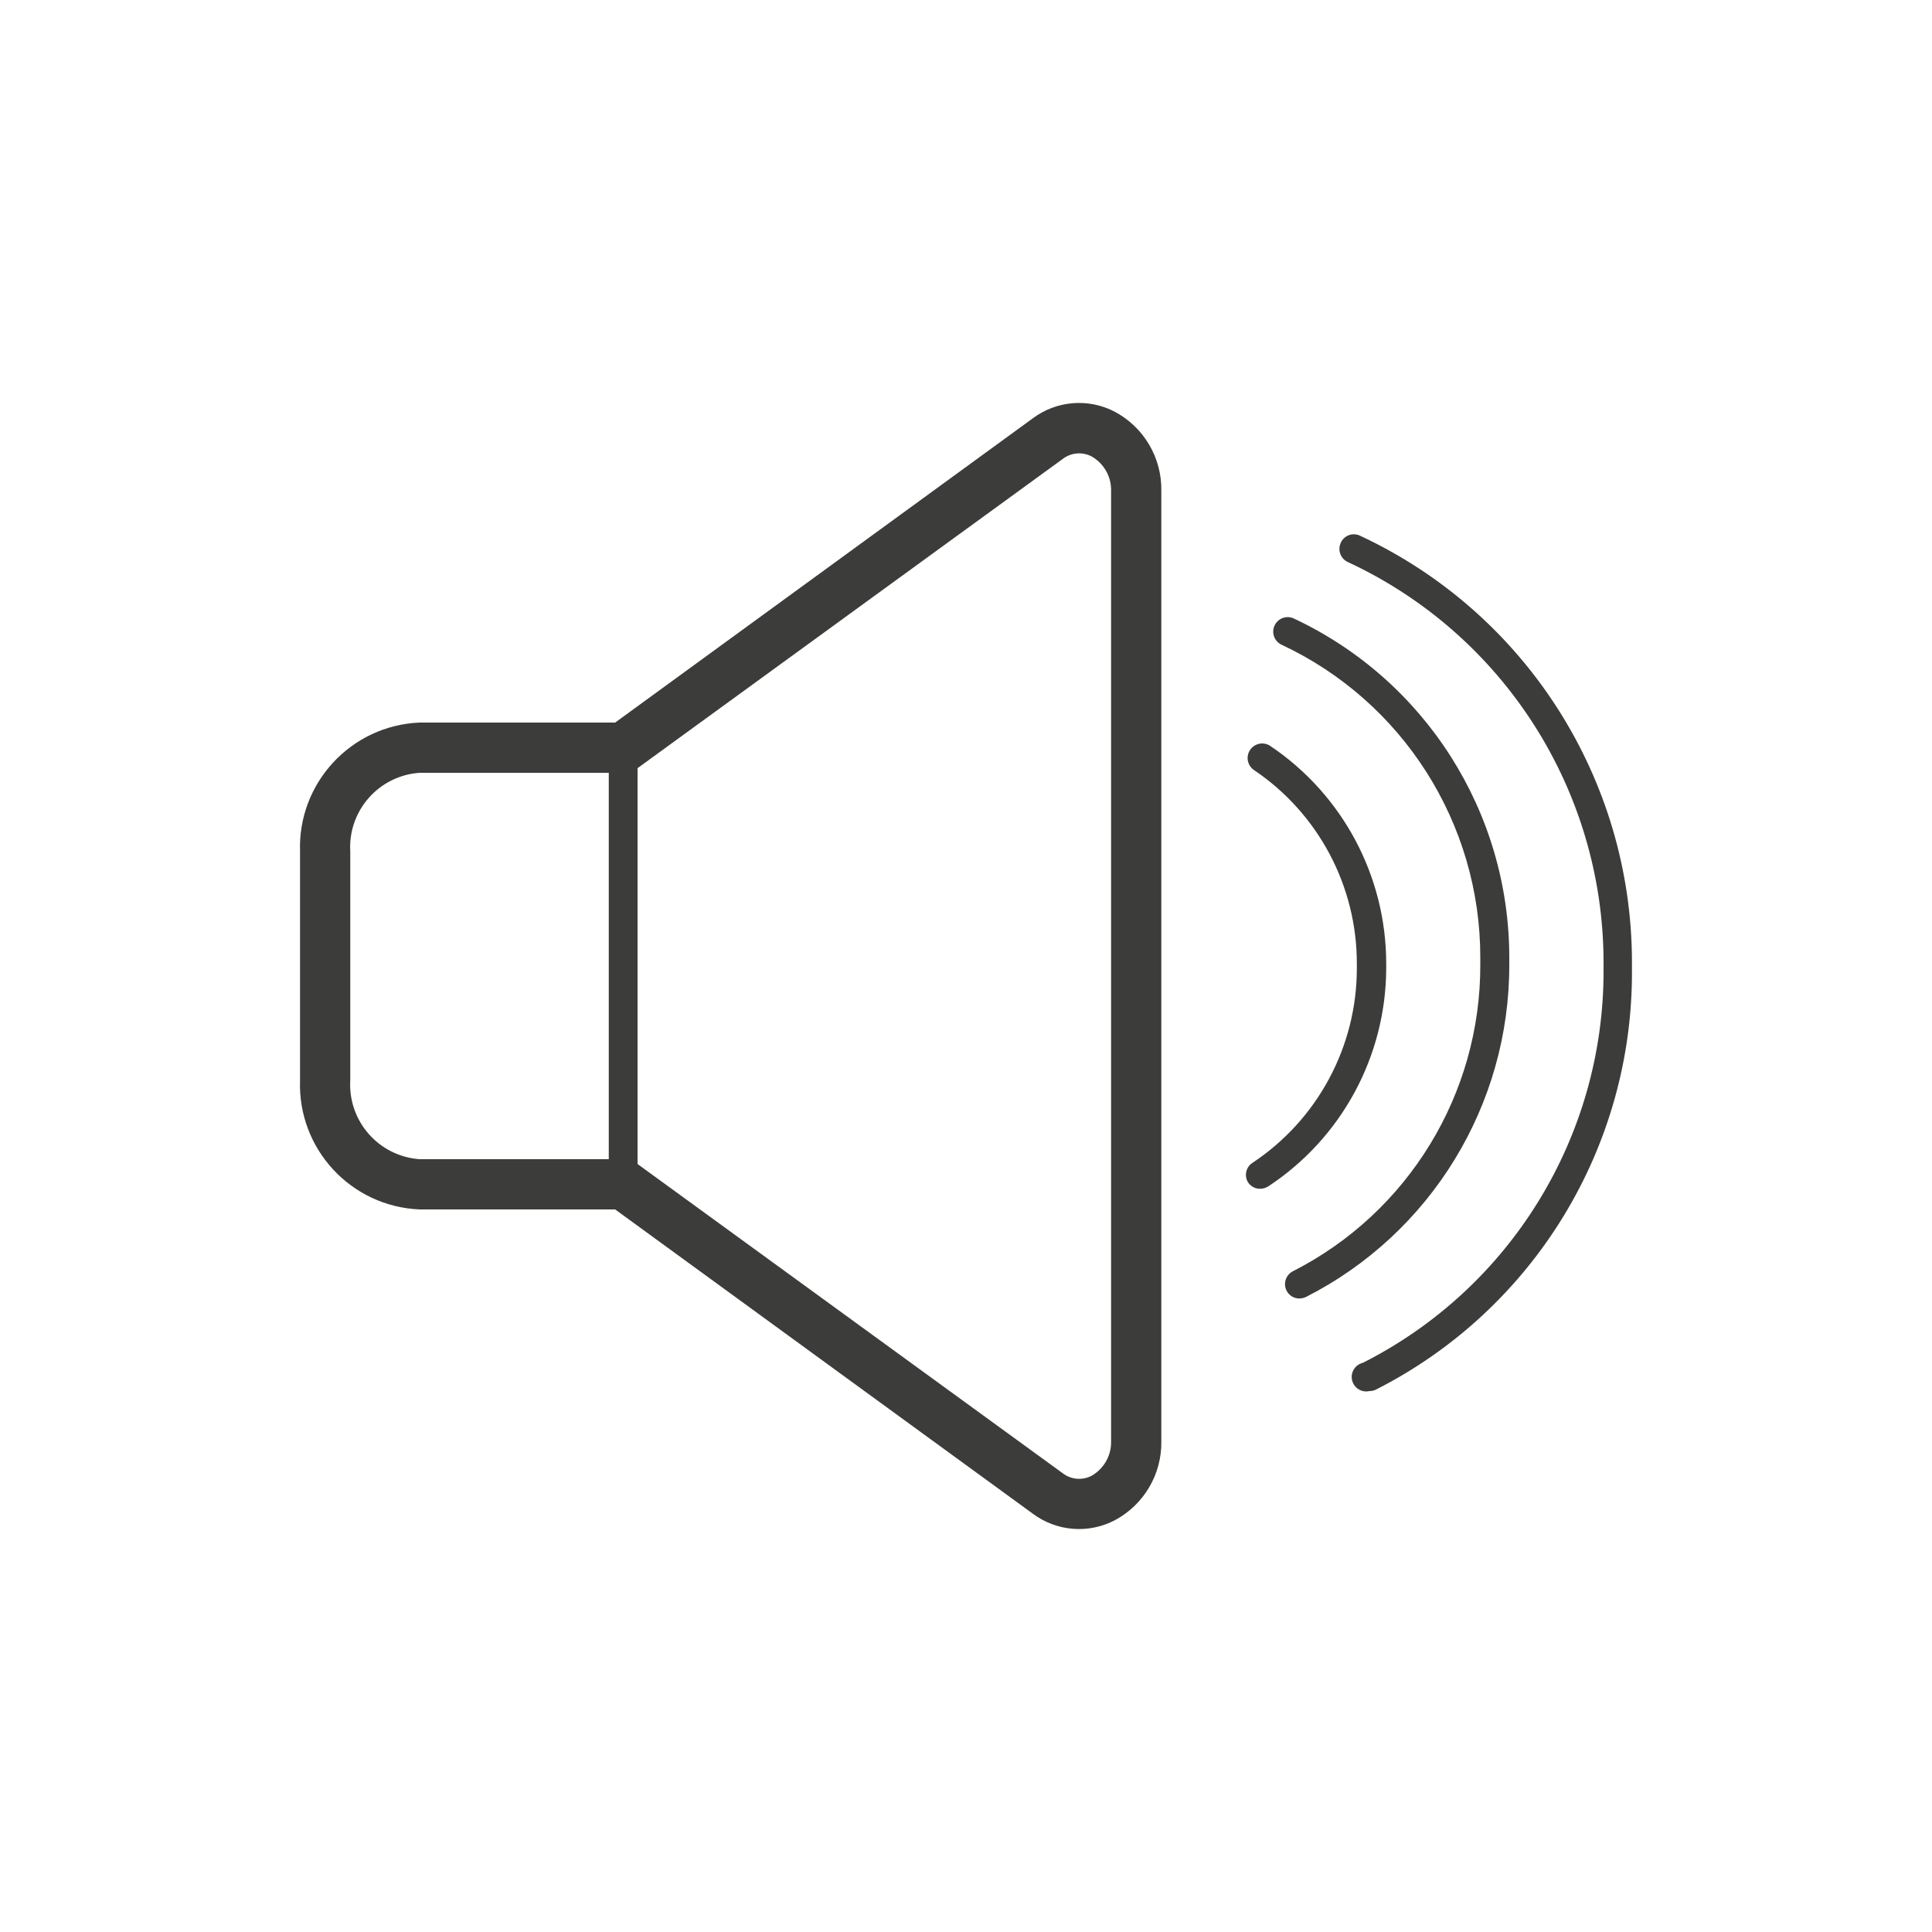
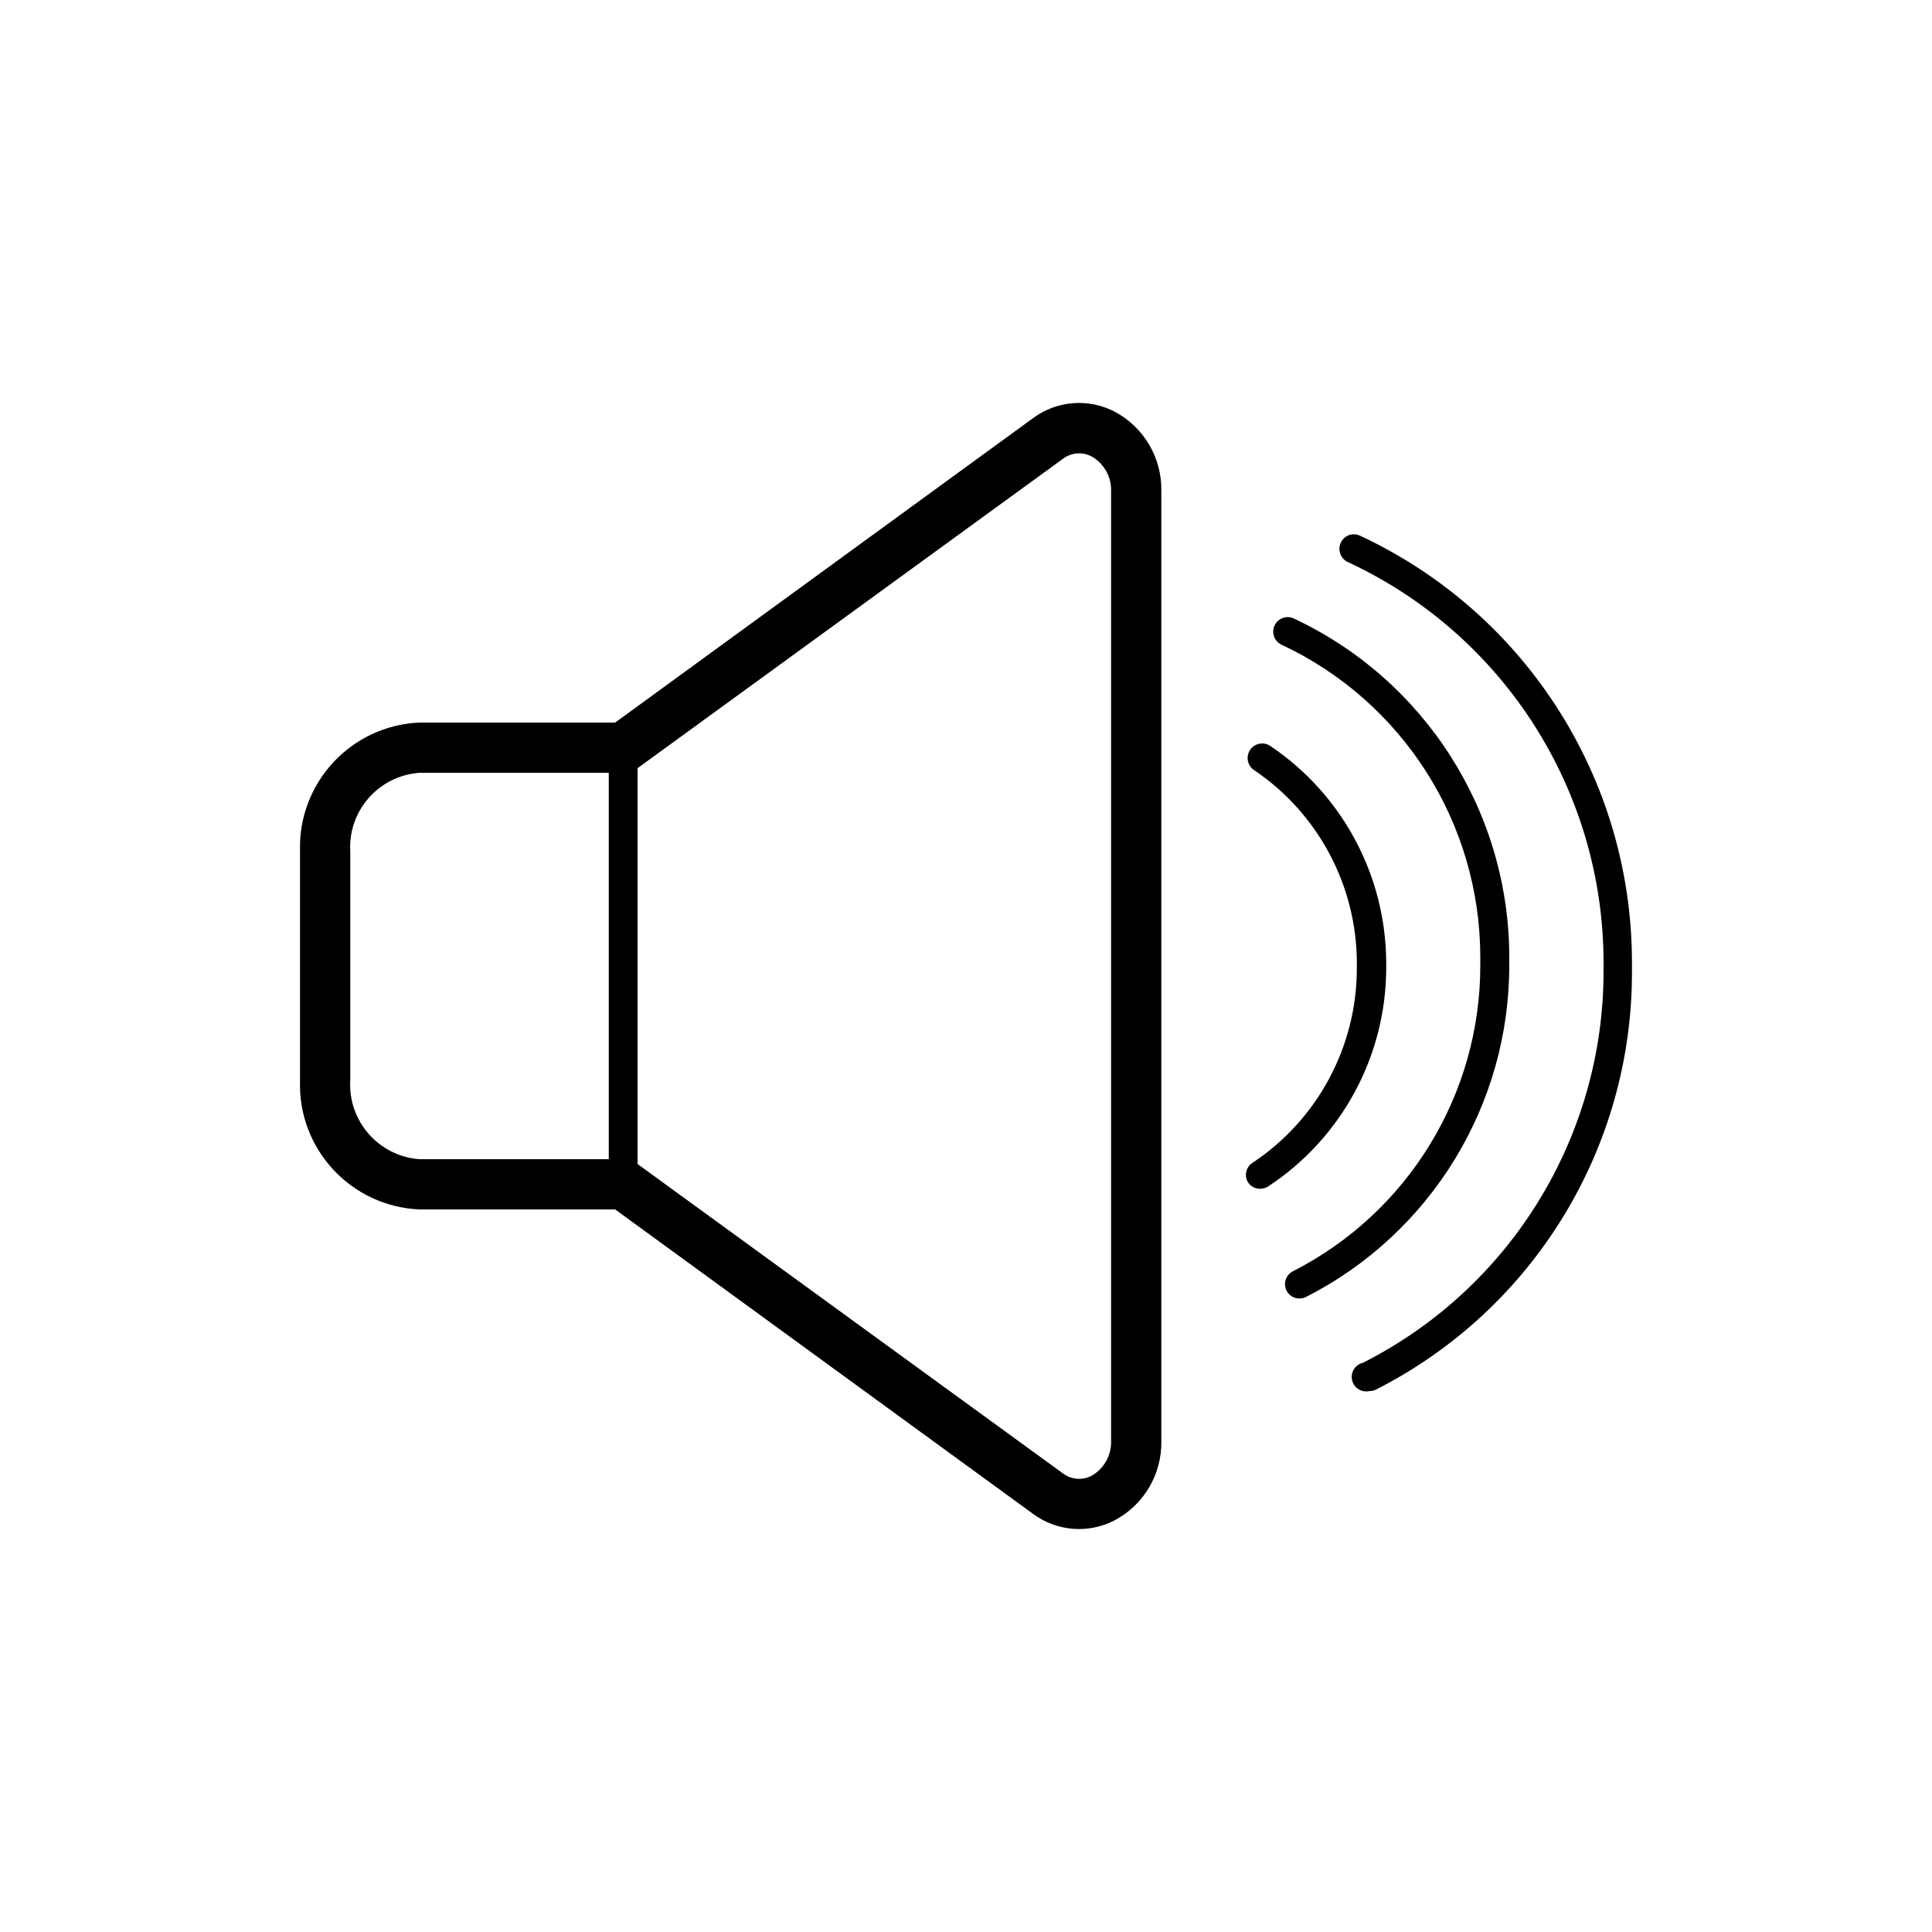
<svg xmlns="http://www.w3.org/2000/svg" viewBox="0 0 100 100">
-   <defs>
-     <style>.cls-1{fill:#3c3c3b}</style>
-   </defs>
-   <g id="voice">
-     <path class="cls-1" d="M57.68 21.3a4 4 0 0 0-4.22.35L31.84 37.4H21.72a6.46 6.46 0 0 0-6.19 6.68v11.83a6.46 6.46 0 0 0 6.19 6.69h10.12l21.62 15.75a4 4 0 0 0 4.22.35 4.55 4.55 0 0 0 2.43-4.12V25.42a4.55 4.55 0 0 0-2.43-4.12zM18.13 55.91V44.08A3.86 3.86 0 0 1 21.72 40h9.79v20h-9.79a3.87 3.87 0 0 1-3.59-4.09zm39.38 18.67a2 2 0 0 1-1 1.8 1.39 1.39 0 0 1-1.51-.13l-22-16V39.76l22-16a1.39 1.39 0 0 1 1.51-.13 2 2 0 0 1 1 1.8zM70.4 27.73a.74.74 0 0 0-1 .36.75.75 0 0 0 .36 1A22.87 22.87 0 0 1 83 49.77v.46a22.71 22.71 0 0 1-12.46 20.31.75.75 0 0 0 .35 1.46.71.71 0 0 0 .34-.08 24.2 24.2 0 0 0 13.24-21.69v-.46A24.37 24.37 0 0 0 70.4 27.73z" />
-     <path class="cls-1" d="M71.75 50.13v-.26a13.58 13.58 0 0 0-6-11.26.75.75 0 0 0-.84 1.25 12.07 12.07 0 0 1 5.32 10v.26a12.08 12.08 0 0 1-5.42 10.08.74.74 0 0 0-.21 1 .73.73 0 0 0 .62.33.79.79 0 0 0 .42-.12 13.56 13.56 0 0 0 6.11-11.28z" />
-     <path class="cls-1" d="M78.12 49.93v-.37A19.38 19.38 0 0 0 66.94 32a.75.75 0 0 0-.63 1.36 17.86 17.86 0 0 1 10.31 16.2v.37a17.75 17.75 0 0 1-9.7 15.87.75.75 0 0 0-.33 1 .74.74 0 0 0 .67.41.84.84 0 0 0 .34-.08 19.25 19.25 0 0 0 10.52-17.2z" />
-   </g>
+   <path class="cls-1" d="M57.68 21.3a4 4 0 0 0-4.22.35L31.84 37.4H21.72a6.46 6.46 0 0 0-6.19 6.68v11.83a6.46 6.46 0 0 0 6.19 6.69h10.12l21.62 15.75a4 4 0 0 0 4.22.35 4.55 4.55 0 0 0 2.43-4.12V25.42a4.55 4.55 0 0 0-2.43-4.12zM18.13 55.91V44.08A3.86 3.86 0 0 1 21.72 40h9.79v20h-9.79a3.87 3.87 0 0 1-3.59-4.09zm39.38 18.67a2 2 0 0 1-1 1.8 1.39 1.39 0 0 1-1.51-.13l-22-16V39.76l22-16a1.39 1.39 0 0 1 1.51-.13 2 2 0 0 1 1 1.8zM70.4 27.73a.74.74 0 0 0-1 .36.75.75 0 0 0 .36 1A22.87 22.87 0 0 1 83 49.77v.46a22.71 22.71 0 0 1-12.46 20.31.75.75 0 0 0 .35 1.46.71.71 0 0 0 .34-.08 24.2 24.2 0 0 0 13.24-21.69v-.46A24.37 24.37 0 0 0 70.4 27.73z" />
+   <path class="cls-1" d="M71.75 50.13v-.26a13.58 13.58 0 0 0-6-11.26.75.75 0 0 0-.84 1.25 12.07 12.07 0 0 1 5.32 10v.26a12.08 12.08 0 0 1-5.42 10.08.74.74 0 0 0-.21 1 .73.73 0 0 0 .62.33.79.79 0 0 0 .42-.12 13.56 13.56 0 0 0 6.11-11.28z" />
+   <path class="cls-1" d="M78.12 49.93v-.37A19.38 19.38 0 0 0 66.94 32a.75.75 0 0 0-.63 1.36 17.86 17.86 0 0 1 10.31 16.2v.37a17.75 17.75 0 0 1-9.7 15.87.75.75 0 0 0-.33 1 .74.74 0 0 0 .67.41.84.84 0 0 0 .34-.08 19.25 19.25 0 0 0 10.52-17.2z" />
</svg>
